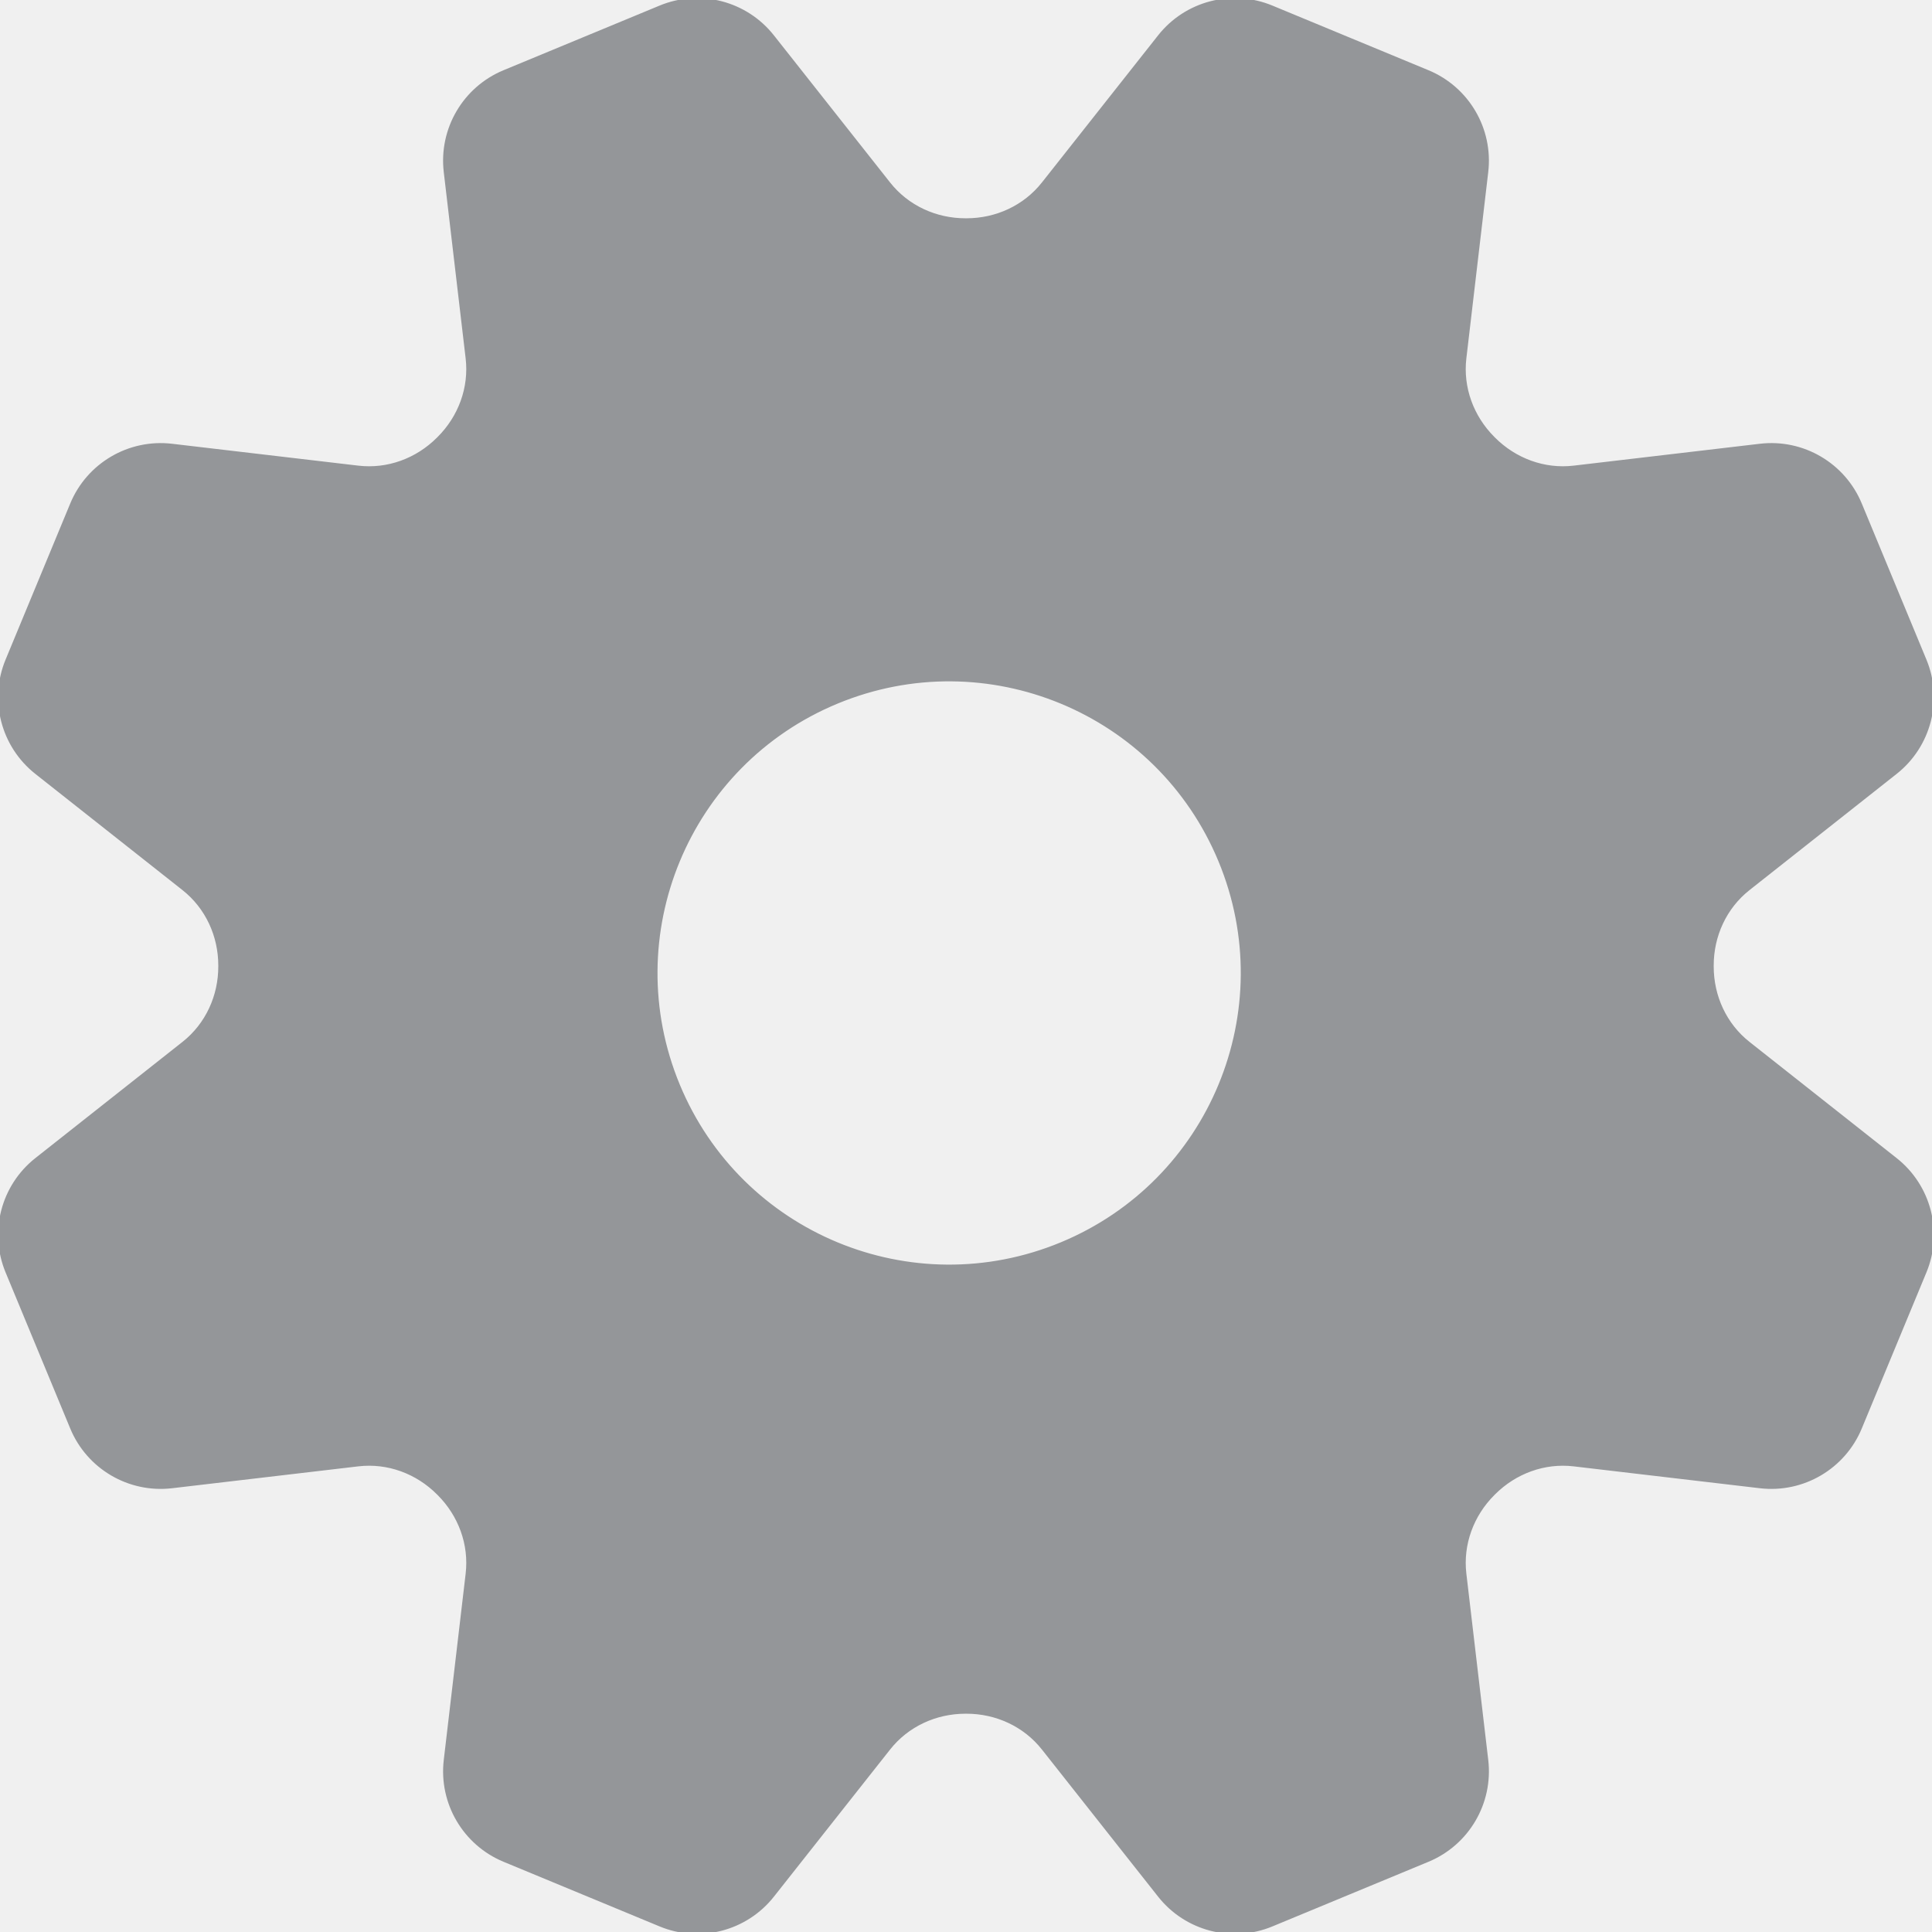
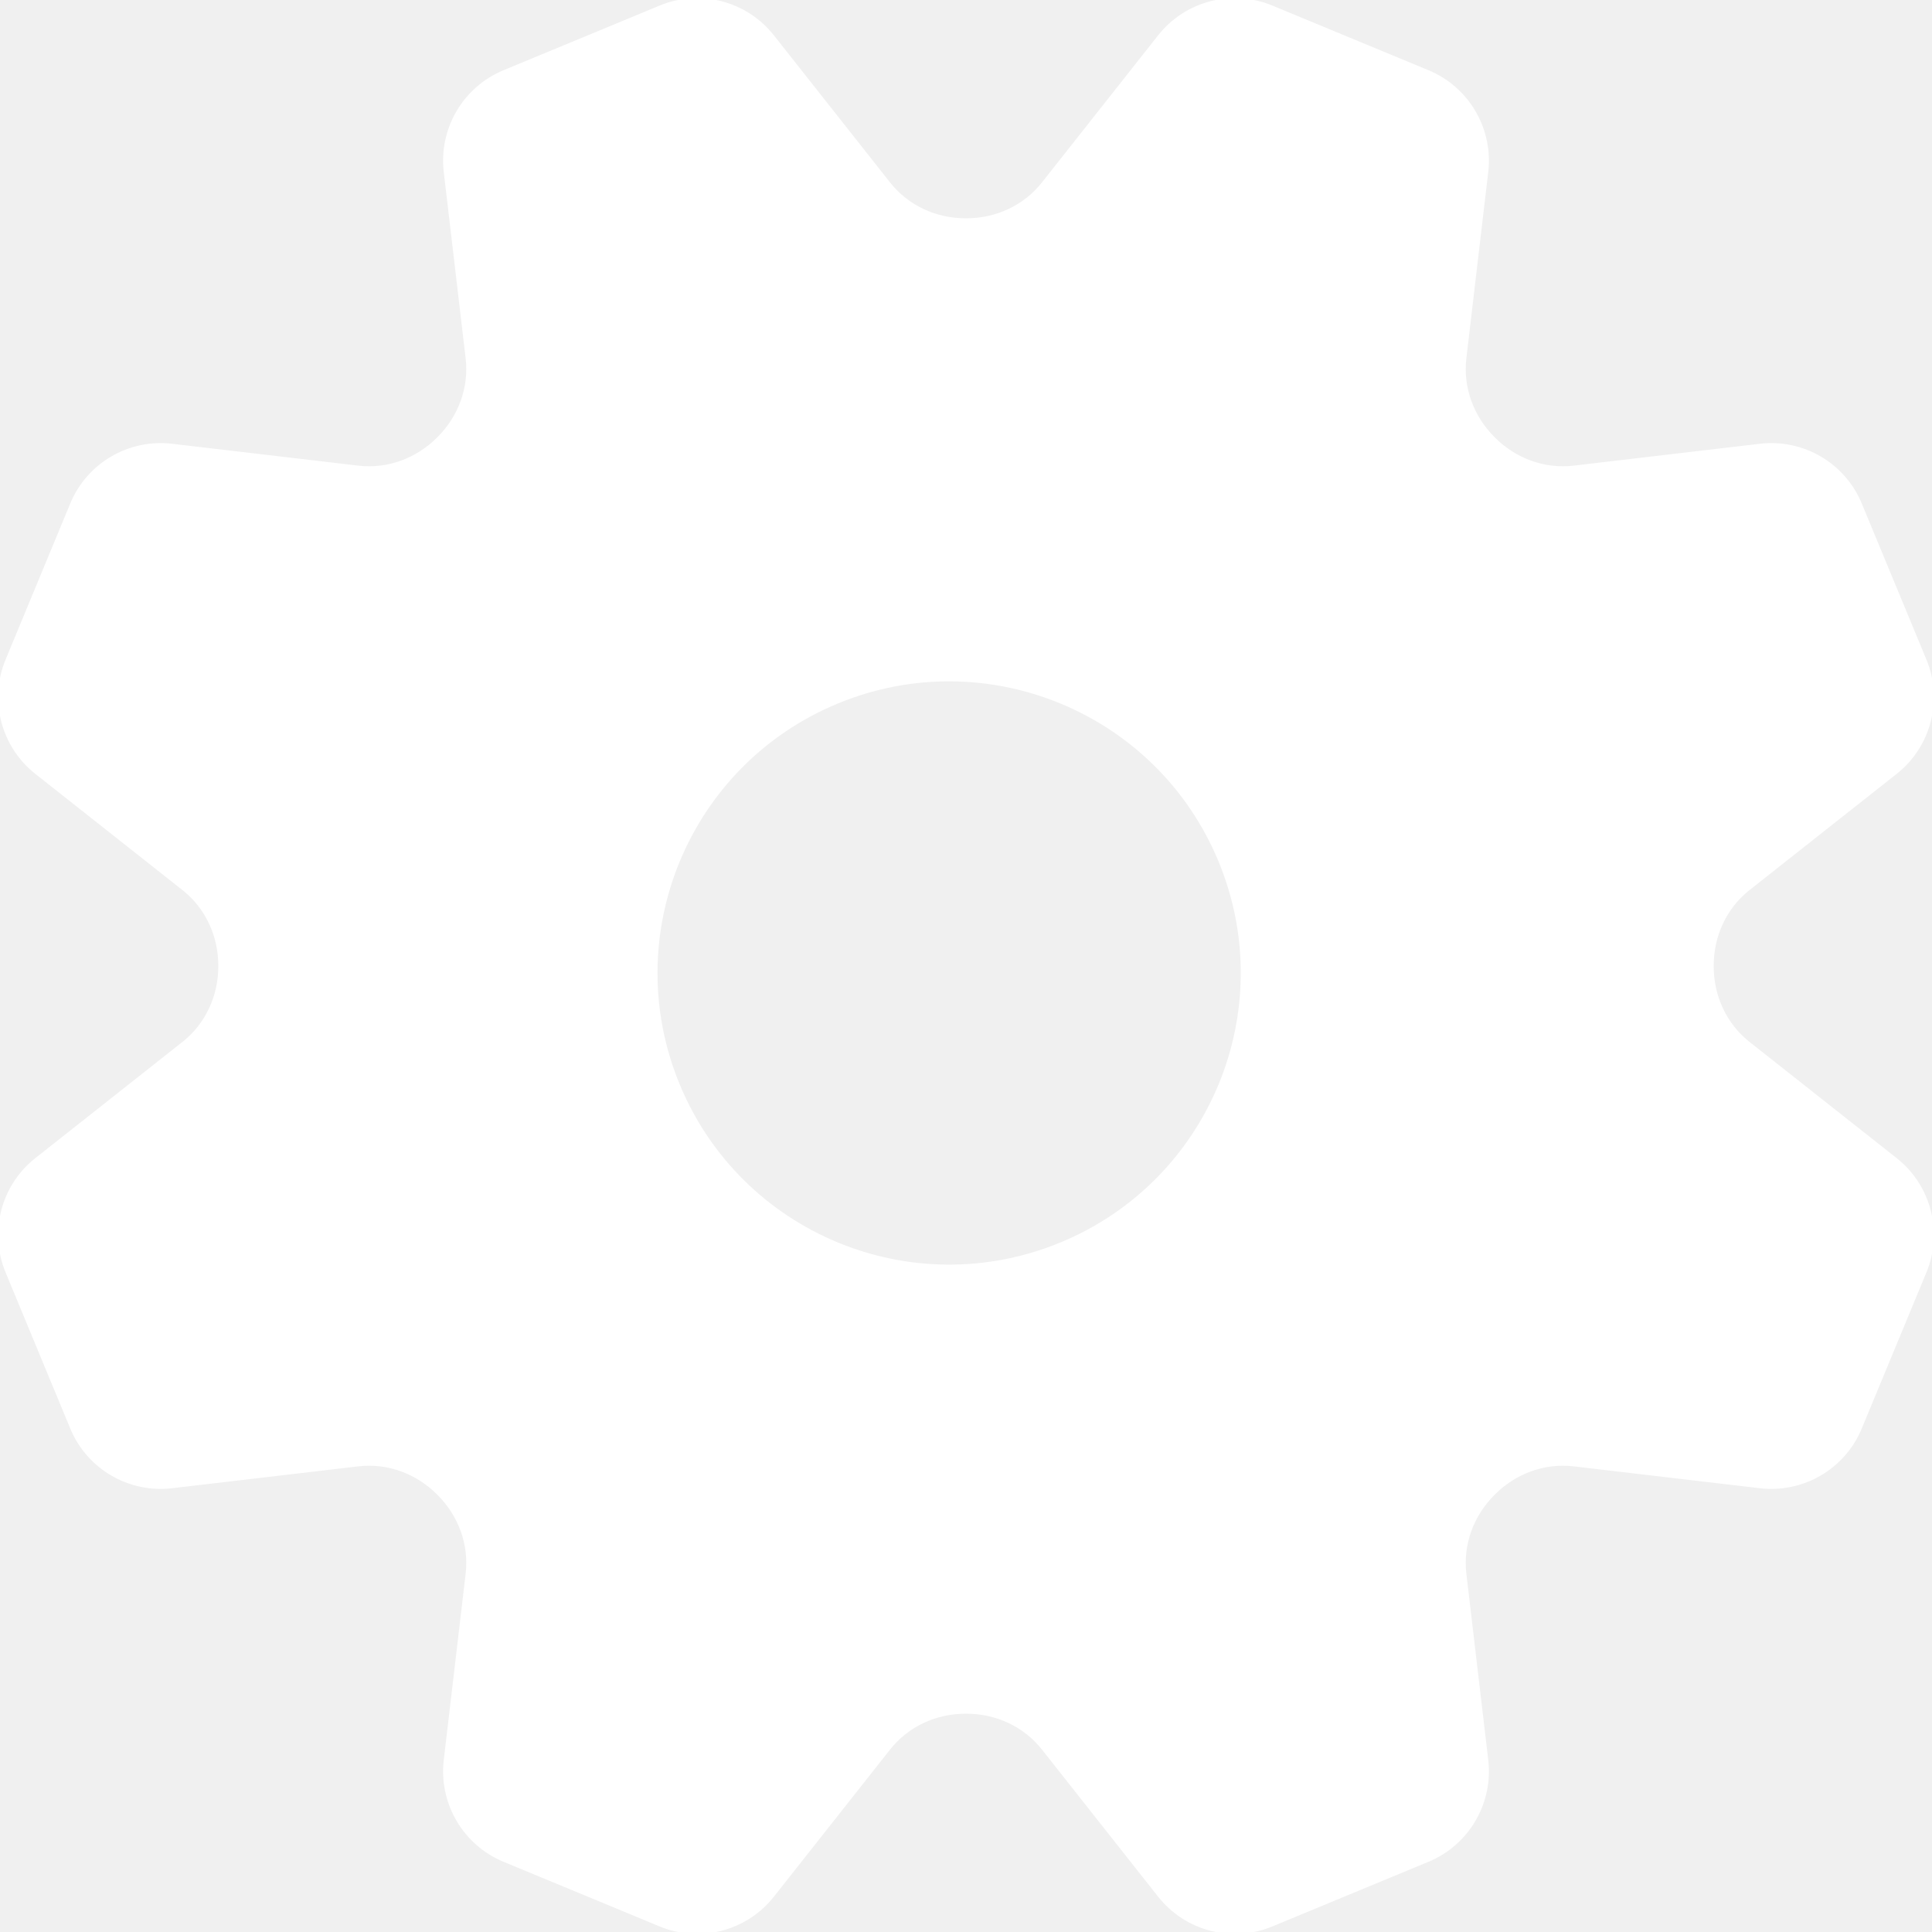
- <svg xmlns="http://www.w3.org/2000/svg" height="64px" width="64px" version="1.1" viewBox="0 0 512 512" xml:space="preserve" fill="#949699" stroke="#949699">
+ <svg xmlns="http://www.w3.org/2000/svg" height="64px" width="64px" version="1.1" viewBox="0 0 512 512" xml:space="preserve" fill="white" stroke="white">
  <path class="st0" d="M502.325,307.303l-39.006-30.805c-6.215-4.908-9.665-12.429-9.668-20.348c0-0.084,0-0.168,0-0.252 c-0.014-7.936,3.44-15.478,9.667-20.396l39.007-30.806c8.933-7.055,12.093-19.185,7.737-29.701l-17.134-41.366 c-4.356-10.516-15.167-16.86-26.472-15.532l-49.366,5.8c-7.881,0.926-15.656-1.966-21.258-7.586 c-0.059-0.06-0.118-0.119-0.177-0.178c-5.597-5.602-8.476-13.36-7.552-21.225l5.799-49.363 c1.328-11.305-5.015-22.116-15.531-26.472L337.004,1.939c-10.516-4.356-22.646-1.196-29.701,7.736l-30.805,39.005 c-4.908,6.215-12.43,9.665-20.349,9.668c-0.084,0-0.168,0-0.252,0c-7.935,0.014-15.477-3.44-20.395-9.667L204.697,9.675 c-7.055-8.933-19.185-12.092-29.702-7.736L133.63,19.072c-10.516,4.356-16.86,15.167-15.532,26.473l5.799,49.366 c0.926,7.881-1.964,15.656-7.585,21.257c-0.059,0.059-0.118,0.118-0.178,0.178c-5.602,5.598-13.36,8.477-21.226,7.552 l-49.363-5.799c-11.305-1.328-22.116,5.015-26.472,15.531L1.939,174.996c-4.356,10.516-1.196,22.646,7.736,29.701l39.006,30.805 c6.215,4.908,9.665,12.429,9.668,20.348c0,0.084,0,0.167,0,0.251c0.014,7.935-3.44,15.477-9.667,20.395L9.675,307.303 c-8.933,7.055-12.092,19.185-7.736,29.701l17.134,41.365c4.356,10.516,15.168,16.86,26.472,15.532l49.366-5.799 c7.882-0.926,15.656,1.965,21.258,7.586c0.059,0.059,0.118,0.119,0.178,0.178c5.597,5.603,8.476,13.36,7.552,21.226l-5.799,49.364 c-1.328,11.305,5.015,22.116,15.532,26.472l41.366,17.134c10.516,4.356,22.646,1.196,29.701-7.736l30.804-39.005 c4.908-6.215,12.43-9.665,20.348-9.669c0.084,0,0.168,0,0.251,0c7.936-0.014,15.478,3.44,20.396,9.667l30.806,39.007 c7.055,8.933,19.185,12.093,29.701,7.736l41.366-17.134c10.516-4.356,16.86-15.168,15.532-26.472l-5.8-49.366 c-0.926-7.881,1.965-15.656,7.586-21.257c0.059-0.059,0.119-0.119,0.178-0.178c5.602-5.597,13.36-8.476,21.225-7.552l49.364,5.799 c11.305,1.328,22.117-5.015,26.472-15.531l17.134-41.365C514.418,326.488,511.258,314.358,502.325,307.303z M281.292,329.698 c-39.68,16.436-85.172-2.407-101.607-42.087c-16.436-39.68,2.407-85.171,42.087-101.608c39.68-16.436,85.172,2.407,101.608,42.088 C339.815,267.771,320.972,313.262,281.292,329.698z" />
</svg>
